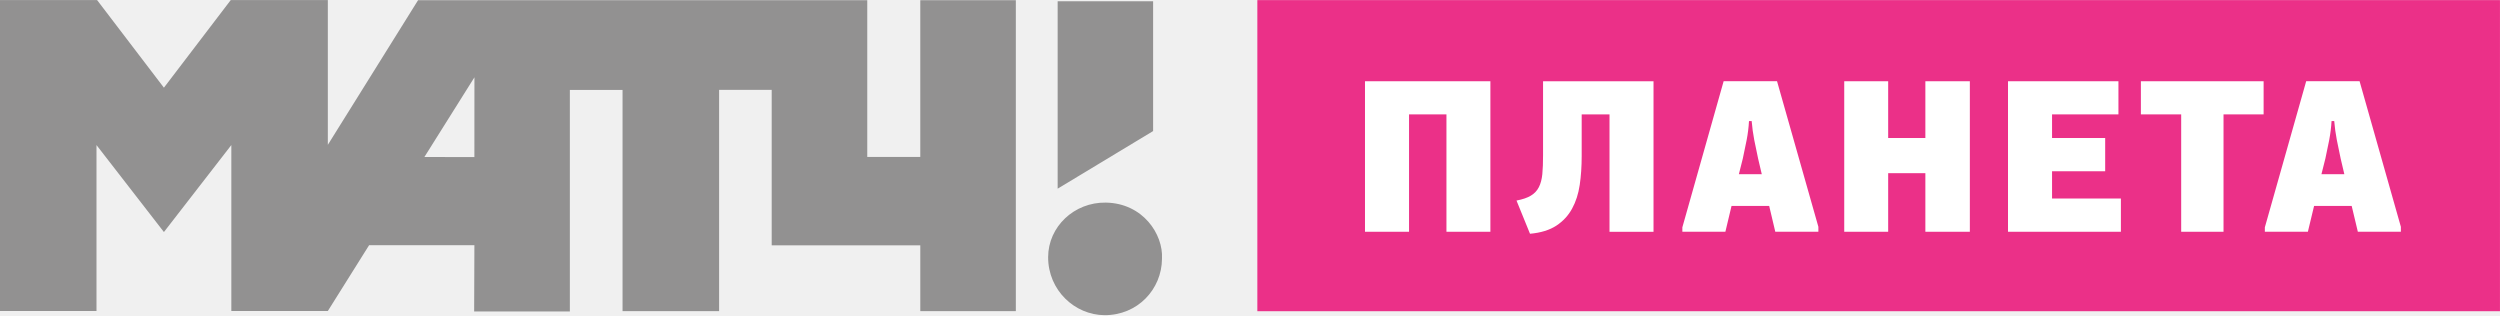
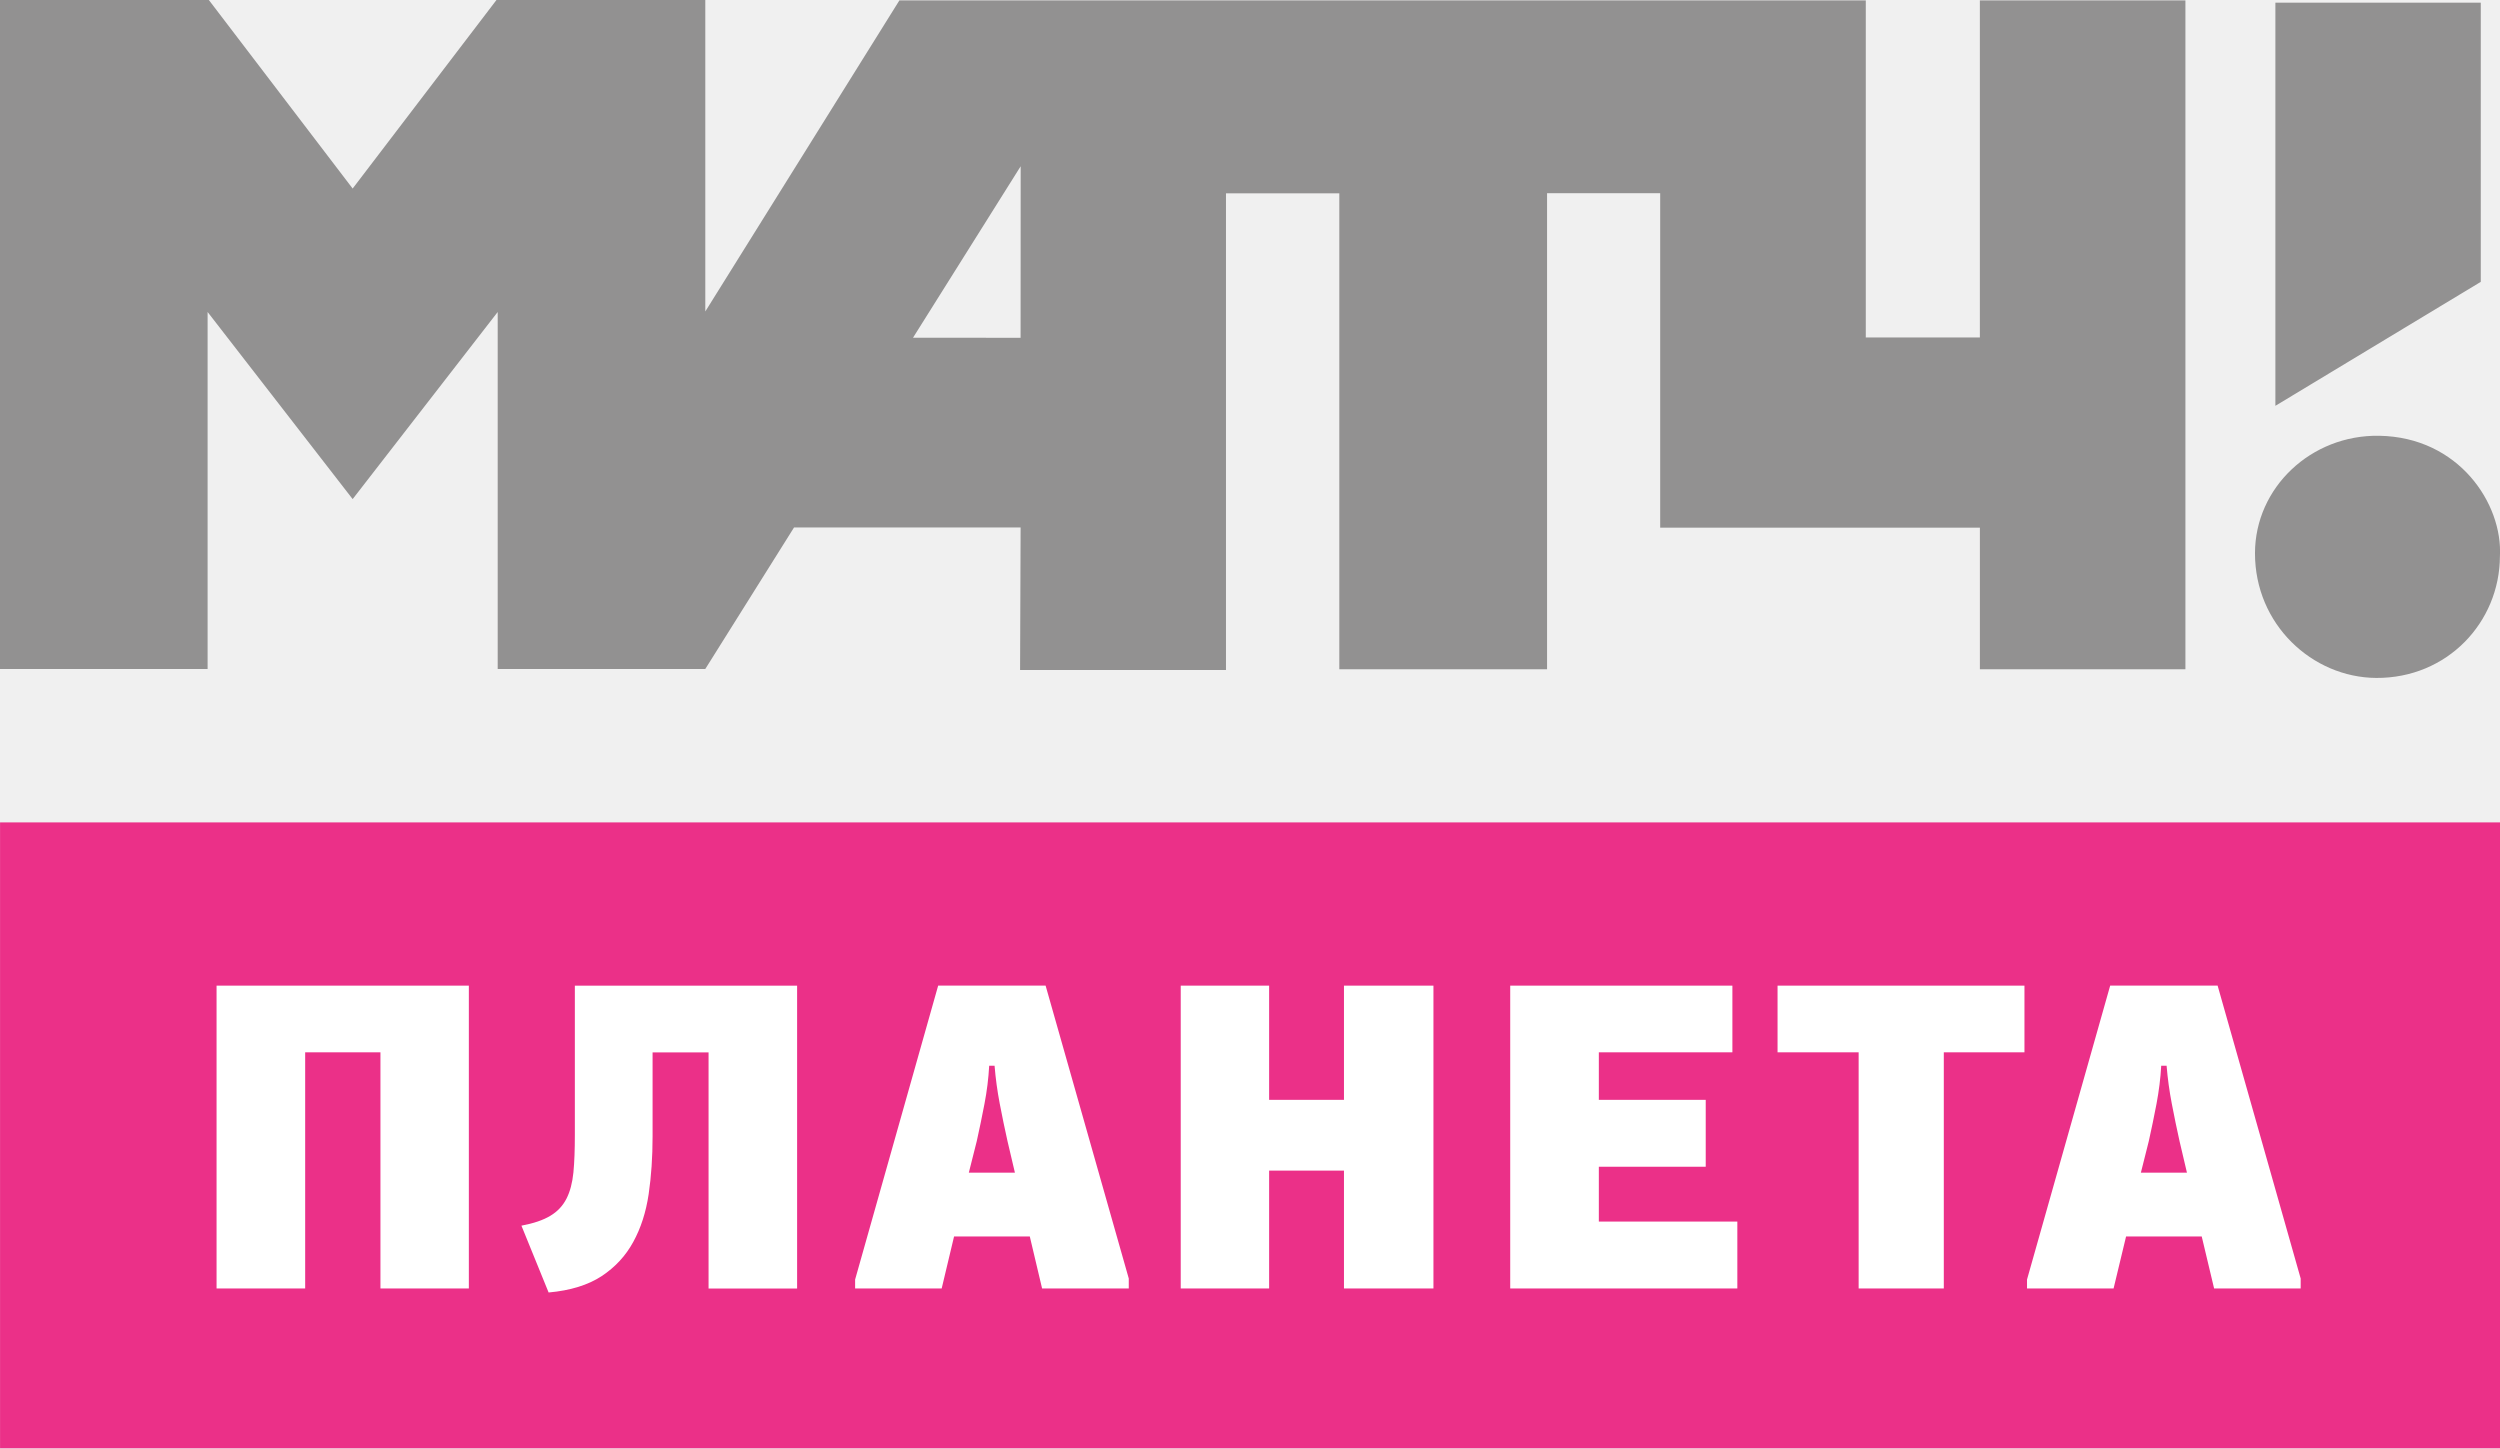
- <svg xmlns="http://www.w3.org/2000/svg" id="svg28" width="233.86" height="29.476" enable-background="new 0 0 283.464 283.464" version="1.1" viewBox="0 0 233.86 29.476" xml:space="preserve">
-   <g id="Logo" transform="translate(-24.803 -126.99)">
-     <g id="g24">
-       <rect id="rect2" x="142.42" y="127" width="116.24" height="29.102" fill="#eb3088" />
-       <polygon id="polygon4" points="156.61 137.69 156.61 148.67 152.49 148.67 152.49 134.59 164.22 134.59 164.22 148.67 160.11 148.67 160.11 137.69" fill="#fff" />
-       <path id="path6" d="m179.48 134.59v14.082h-4.117v-10.978h-2.603v3.914c0 0.949-0.06 1.844-0.183 2.681-0.124 0.836-0.362 1.575-0.716 2.219-0.35 0.644-0.843 1.175-1.471 1.59-0.632 0.413-1.45 0.668-2.464 0.759l-1.264-3.107c0.568-0.107 1.014-0.258 1.348-0.461 0.33-0.198 0.576-0.461 0.747-0.795 0.167-0.328 0.274-0.735 0.322-1.216 0.047-0.485 0.067-1.069 0.067-1.761v-6.927z" fill="#fff" />
-       <path id="path8" d="m194.9 148.67h-4.029l-0.572-2.418h-3.521l-0.576 2.418h-4.025v-0.415l3.862-13.667h4.995l3.867 13.619v0.463zm-7.436-5.384h2.143l-0.346-1.473c-0.124-0.552-0.243-1.126-0.358-1.727-0.115-0.598-0.194-1.188-0.242-1.772h-0.25c-0.032 0.585-0.104 1.175-0.219 1.772-0.115 0.601-0.234 1.175-0.357 1.727z" fill="#fff" />
-       <polygon id="polygon10" points="201.43 143.19 201.43 148.67 197.32 148.67 197.32 134.59 201.43 134.59 201.43 139.9 204.91 139.9 204.91 134.59 209.07 134.59 209.07 148.67 204.91 148.67 204.91 143.19" fill="#fff" />
-       <polygon id="polygon12" points="222.97 134.59 222.97 137.69 216.76 137.69 216.76 139.9 221.73 139.9 221.73 143.01 216.76 143.01 216.76 145.56 223.2 145.56 223.2 148.67 212.64 148.67 212.64 134.59" fill="#fff" />
-       <polygon id="polygon14" points="228.84 148.67 228.84 137.69 225.07 137.69 225.07 134.59 236.55 134.59 236.55 137.69 232.8 137.69 232.8 148.67" fill="#fff" />
-       <path id="path16" d="m249.39 148.67h-4.025l-0.576-2.418h-3.517l-0.581 2.418h-4.025v-0.415l3.867-13.667h4.995l3.862 13.619zm-7.43-5.384h2.142l-0.346-1.473c-0.123-0.552-0.242-1.126-0.357-1.727-0.115-0.598-0.195-1.188-0.243-1.772h-0.25c-0.032 0.585-0.107 1.175-0.219 1.772-0.115 0.601-0.234 1.175-0.357 1.727z" fill="#fff" />
-       <polygon id="polygon18" points="123.74 127.11 132.67 127.11 132.67 139.25 123.74 144.64" fill="#929191" />
-       <path id="path20" d="m133.5 151.19c0.127-2.289-1.784-5.19-5.25-5.248-2.96-0.049-5.393 2.252-5.4 5.099-8e-3 3.102 2.488 5.411 5.27 5.431 3.095 0.017 5.365-2.421 5.38-5.282" fill="#929191" />
-       <path id="path22" d="m110.89 127.01v14.658h-4.96v-14.658h-42.02l-8.44 13.527v-13.543h-9.081l-6.253 8.198-6.253-8.198h-9.081v29.089h9.027v-15.523l6.307 8.136 6.307-8.136v15.523h9.027v-8e-3h4e-3l3.855-6.147h9.851l-0.023 6.199h8.953v-20.726h4.928v20.694h9.033v-20.701h4.919v14.543h13.901v6.158h8.937v-29.085zm-41.711 14.672-4.677-4e-3 4.681-7.455z" fill="#929191" />
-     </g>
+ <svg xmlns="http://www.w3.org/2000/svg" id="svg28" width="800" height="463.45" enable-background="new 0 0 283.464 283.464" version="1.1" viewBox="0 0 800 463.45" xml:space="preserve">
+   <g id="g857" transform="matrix(6.8823 0 0 6.8823 -809.48 263.1)">
+     <rect id="rect2" x="117.62" y=".01" width="116.24" height="29.102" fill="#eb3088" />
+     <polygon id="polygon4" transform="translate(-24.803,-126.99)" points="152.49 148.67 152.49 134.59 164.22 134.59 164.22 148.67 160.11 148.67 160.11 137.69 156.61 137.69 156.61 148.67" fill="#fff" />
+     <path id="path6" d="m154.68 7.6v14.082h-4.117v-10.978h-2.603v3.914c0 0.949-0.06 1.844-0.183 2.681-0.124 0.836-0.362 1.575-0.716 2.219-0.35 0.644-0.843 1.175-1.471 1.59-0.632 0.413-1.45 0.668-2.464 0.759l-1.264-3.107c0.568-0.107 1.014-0.258 1.348-0.461 0.33-0.198 0.576-0.461 0.747-0.795 0.167-0.328 0.274-0.735 0.322-1.216 0.047-0.485 0.067-1.069 0.067-1.761v-6.927z" fill="#fff" />
+     <path id="path8" d="m170.1 21.68h-4.029l-0.572-2.418h-3.521l-0.576 2.418h-4.025v-0.415l3.862-13.667h4.995l3.867 13.619v0.463zm-7.436-5.384h2.143l-0.346-1.473c-0.124-0.552-0.243-1.126-0.358-1.727-0.115-0.598-0.194-1.188-0.242-1.772h-0.25c-0.032 0.585-0.104 1.175-0.219 1.772-0.115 0.601-0.234 1.175-0.357 1.727z" fill="#fff" />
+     <polygon id="polygon10" transform="translate(-24.803,-126.99)" points="204.91 148.67 204.91 143.19 201.43 143.19 201.43 148.67 197.32 148.67 197.32 134.59 201.43 134.59 201.43 139.9 204.91 139.9 204.91 134.59 209.07 134.59 209.07 148.67" fill="#fff" />
+     <polygon id="polygon12" transform="translate(-24.803,-126.99)" points="212.64 148.67 212.64 134.59 222.97 134.59 222.97 137.69 216.76 137.69 216.76 139.9 221.73 139.9 221.73 143.01 216.76 143.01 216.76 145.56 223.2 145.56 223.2 148.67" fill="#fff" />
+     <polygon id="polygon14" transform="translate(-24.803,-126.99)" points="225.07 137.69 225.07 134.59 236.55 134.59 236.55 137.69 232.8 137.69 232.8 148.67 228.84 148.67 228.84 137.69" fill="#fff" />
+     <path id="path16" d="m224.59 21.68h-4.025l-0.576-2.418h-3.517l-0.581 2.418h-4.025v-0.415l3.867-13.667h4.995l3.862 13.619zm-7.43-5.384h2.142l-0.346-1.473c-0.123-0.552-0.242-1.126-0.357-1.727-0.115-0.598-0.195-1.188-0.243-1.772h-0.25c-0.032 0.585-0.107 1.175-0.219 1.772-0.115 0.601-0.234 1.175-0.357 1.727z" fill="#fff" />
+   </g>
+   <g id="g862" transform="matrix(7.3594 0 0 7.3594 .007372 -.029438)" fill="#929191">
+     <polygon id="polygon18" transform="translate(-24.803,-126.99)" points="132.67 127.11 132.67 139.25 123.74 144.64 123.74 127.11" />
+     <path id="path20" d="m108.7 24.2c0.127-2.289-1.784-5.19-5.25-5.248-2.96-0.049-5.393 2.252-5.4 5.099-8e-3 3.102 2.488 5.411 5.27 5.431 3.095 0.017 5.365-2.421 5.38-5.282" />
+     <path id="path22" d="m86.087 0.02v14.658h-4.96v-14.658h-42.02l-8.44 13.527v-13.543h-9.081l-6.253 8.198-6.253-8.198h-9.081v29.089h9.027v-15.523l6.307 8.136 6.307-8.136v15.523h9.027v-8e-3h4e-3l3.855-6.147h9.851l-0.023 6.199h8.953v-20.726h4.928v20.694h9.033v-20.701h4.919v14.543h13.901v6.158h8.937v-29.085zm-41.711 14.672-4.677-4e-3 4.681-7.455z" />
  </g>
</svg>
